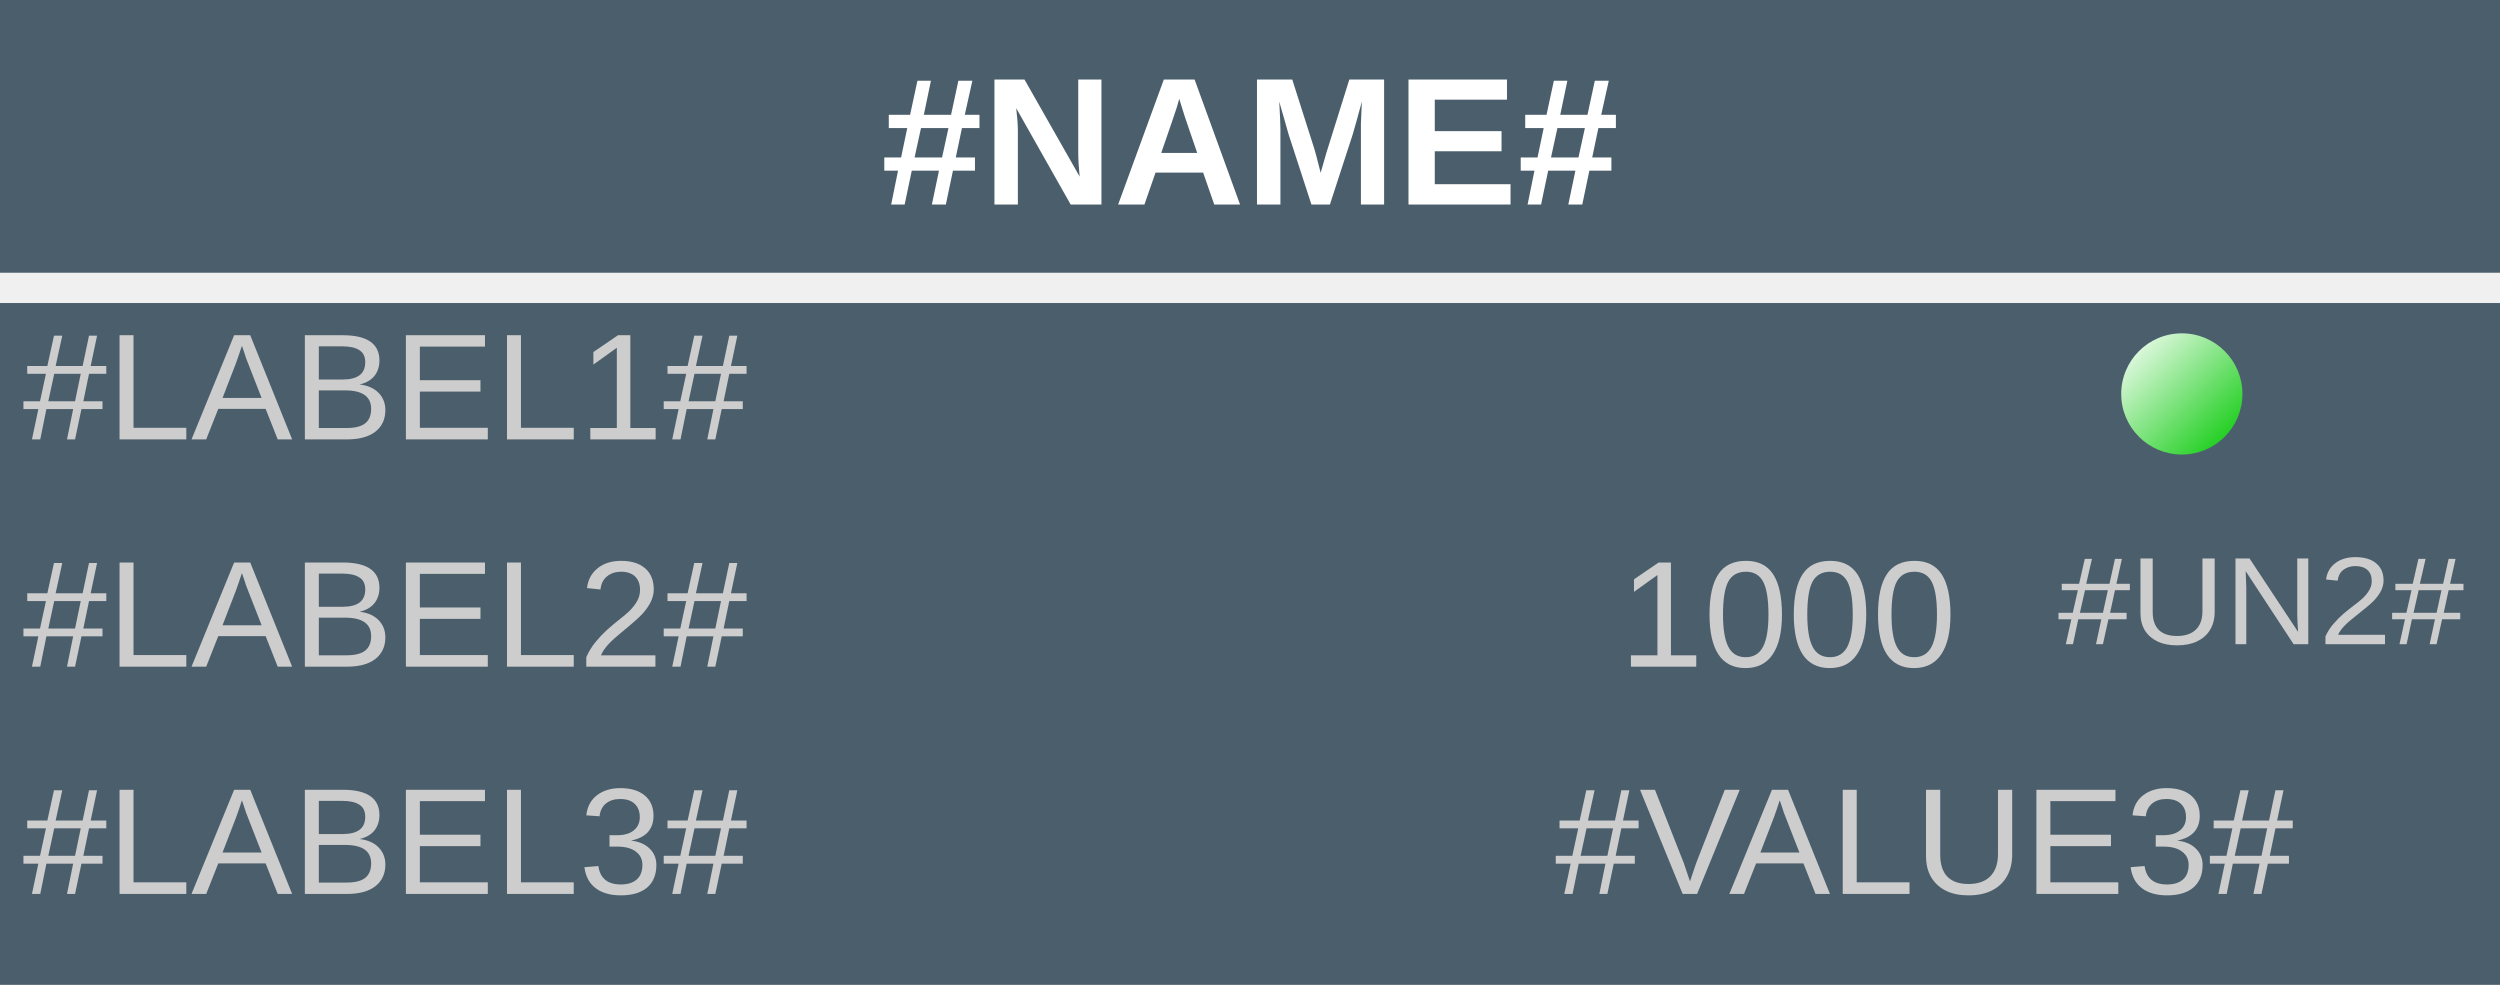
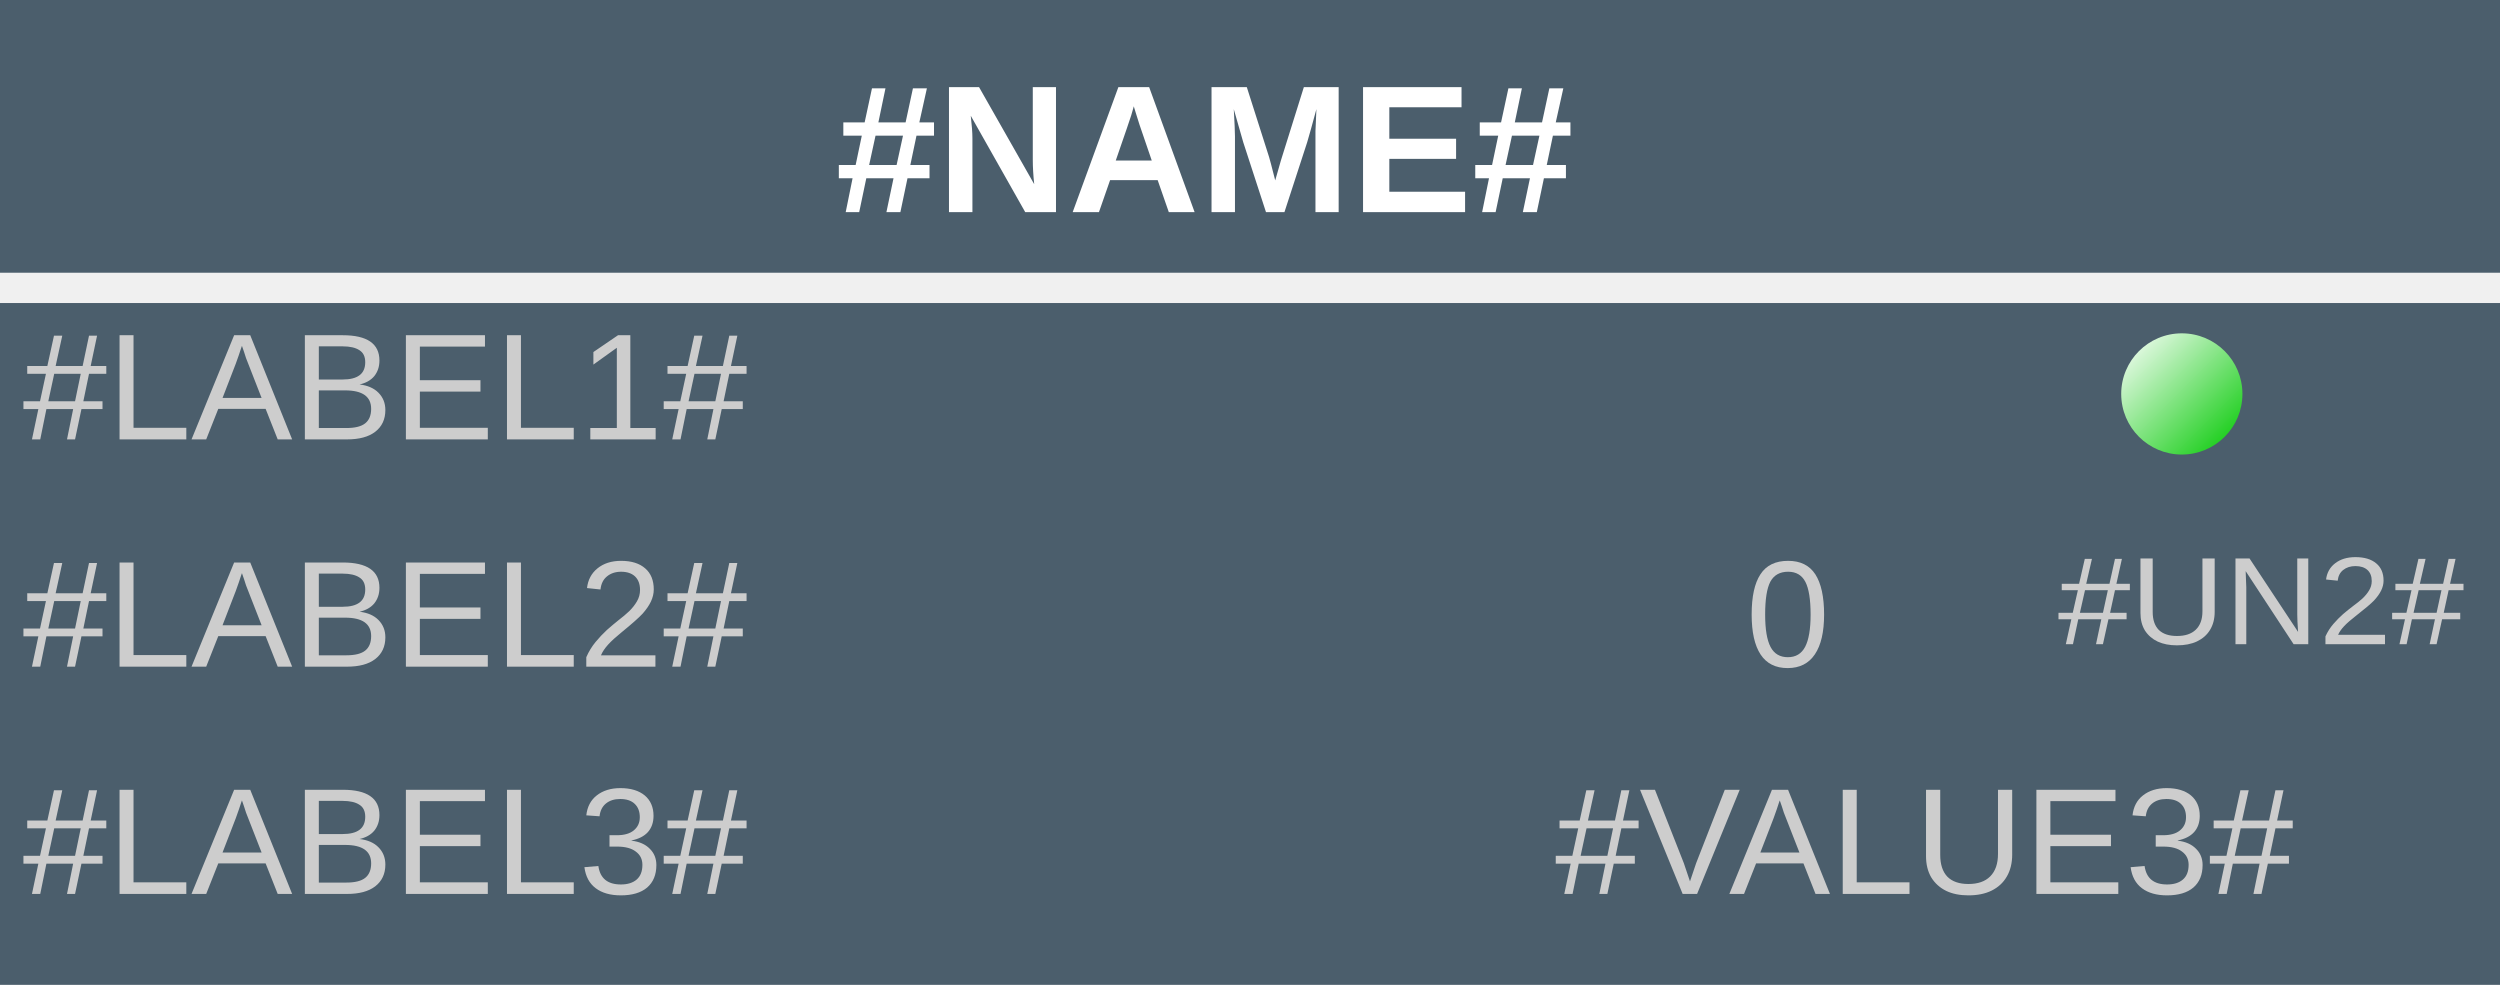
<svg xmlns="http://www.w3.org/2000/svg" xmlns:ns1="http://webmi.atvise.com/2007/svgext" height="65" version="1.2" width="165">
  <defs>
    <linearGradient gradientUnits="objectBoundingBox" id="linear_0" x1="0" x2="1" y1="0" y2="1">
      <stop offset="0" stop-color="#ffffff" />
      <stop offset="1" stop-color="#00c800" />
    </linearGradient>
    <linearGradient gradientUnits="objectBoundingBox" id="linear_2" x1="0" x2="1" y1="0" y2="1">
      <stop offset="0" stop-color="#ffffff" />
      <stop offset="1" stop-color="#00c800" />
    </linearGradient>
  </defs>
  <g ns1:insensitive="true" ns1:refpx="0" ns1:refpy="0" id="id_0" transform="matrix(1,0,0,0.9285,0,0)">
    <rect ns1:refpx="82.5" ns1:refpy="35" fill="#ffffff" fill-opacity="0" height="70.00" id="id_1" width="165.00" x="0" y="0" />
  </g>
  <rect ns1:refpx="82.5" ns1:refpy="42.5" fill="#4b5e6c" height="45" id="id_3" stroke="#8a8a8a" stroke-width="0" width="165" x="0" y="20" />
  <rect ns1:refpx="82.5" ns1:refpy="9" fill="#4b5e6c" height="18" id="id_4" rx="0" ry="0" stroke="#8a8a8a" stroke-width="0" width="165" x="0" y="0" />
  <rect ns1:refpx="82.5" ns1:refpy="11.602" fill="none" height="22" id="id_26" stroke="#e1e1e1" stroke-linejoin="round" stroke-width="0" width="163" x="1" y="0.602" />
  <rect ns1:refpx="50.999" ns1:refpy="30.102" fill="none" font-size="10" height="15" id="id_27" stroke="#e1e1e1" stroke-linejoin="round" stroke-width="0" width="100" x="1" y="23.602" />
  <rect ns1:refpx="118.499" ns1:refpy="30.102" fill="none" height="15" id="id_28" stroke="#e1e1e1" stroke-width="0" width="37" x="100" y="23.602" />
  <rect ns1:refpx="-11.703" ns1:refpy="0.061" fill="none" height="15" id="id_29" stroke="#e1e1e1" stroke-linejoin="round" stroke-width="0" width="27" x="137" y="23.602" />
-   <text ns1:refpx="82.856" ns1:refpy="9.398" fill="#ffffff" font-family="Arial" font-size="12" font-weight="bold" id="id_30" text-anchor="middle" x="82.5" y="13.5">#NAME#</text>
+   <text ns1:refpx="79.856" ns1:refpy="9.898" fill="#ffffff" font-family="Arial" font-size="12" font-weight="bold" id="id_30" text-anchor="middle" x="79.5" y="14">#NAME#</text>
  <text ns1:refpx="23.604" ns1:refpy="24.5" fill="#cdcdcd" font-family="Arial" font-size="10" id="id_31" text-anchor="start" x="1.5" y="29">#LABEL1#</text>
  <rect ns1:refpx="50.999" ns1:refpy="44.752" fill="none" font-size="10" height="15" id="id_70" stroke="#e1e1e1" stroke-linejoin="round" stroke-width="0" width="100" x="1" y="40.253" />
  <rect ns1:refpx="118.499" ns1:refpy="44.752" fill="none" font-size="10" height="15" id="id_71" stroke="#e1e1e1" stroke-width="0" width="37" x="100" y="40.253" />
  <rect ns1:refpx="-11.703" ns1:refpy="14.712" fill="none" font-size="10" height="15" id="id_72" stroke="#e1e1e1" stroke-linejoin="round" stroke-width="0" width="27" x="137" y="40.253" />
  <text ns1:refpx="27.5" ns1:refpy="40.5" fill="#cdcdcd" font-family="Arial" font-size="10" id="id_73" text-anchor="start" x="1.5" y="44">#LABEL2#</text>
-   <text ns1:refpx="118" ns1:refpy="40.5" fill="#cdcdcd" font-family="Arial" font-size="10" id="id_74" text-anchor="middle" x="118" y="44">1000</text>
+   <text ns1:refpx="118" ns1:refpy="40.5" fill="#cdcdcd" font-family="Arial" font-size="10" id="id_74" text-anchor="middle" x="118" y="44">0</text>
  <text ns1:refpx="149.232" ns1:refpy="40.047" fill="#cdcdcd" font-family="Arial" font-size="10" id="id_75" text-anchor="middle" transform="matrix(0.8613,0,0,0.8225,19.9212,5.5025)" x="150.128" y="45">#UN2#</text>
  <rect ns1:refpx="50.999" ns1:refpy="59.752" fill="none" font-size="10" height="15" id="id_76" stroke="#e1e1e1" stroke-linejoin="round" stroke-width="0" width="100" x="1" y="56.253" />
  <rect ns1:refpx="118.499" ns1:refpy="59.752" fill="none" font-size="10" height="15" id="id_77" stroke="#e1e1e1" stroke-width="0" width="37" x="100" y="56.253" />
  <rect ns1:refpx="-11.703" ns1:refpy="29.712" fill="none" font-size="10" height="15" id="id_78" stroke="#e1e1e1" stroke-linejoin="round" stroke-width="0" width="27" x="137" y="56.253" />
  <text ns1:refpx="34.5" ns1:refpy="55.5" fill="#cdcdcd" font-family="Arial" font-size="10" id="id_79" text-anchor="start" x="1.5" y="59">#LABEL3#</text>
  <text ns1:refpx="127" ns1:refpy="55.5" fill="#cdcdcd" font-family="Arial" font-size="10" id="id_80" text-anchor="middle" x="127" y="59">#VALUE3#</text>
  <circle ns1:refpx="144" ns1:refpy="26.667" cx="144" cy="26" fill="url(#linear_2)" id="id_2" r="4" stroke="#00c800" stroke-width="0" />
</svg>
